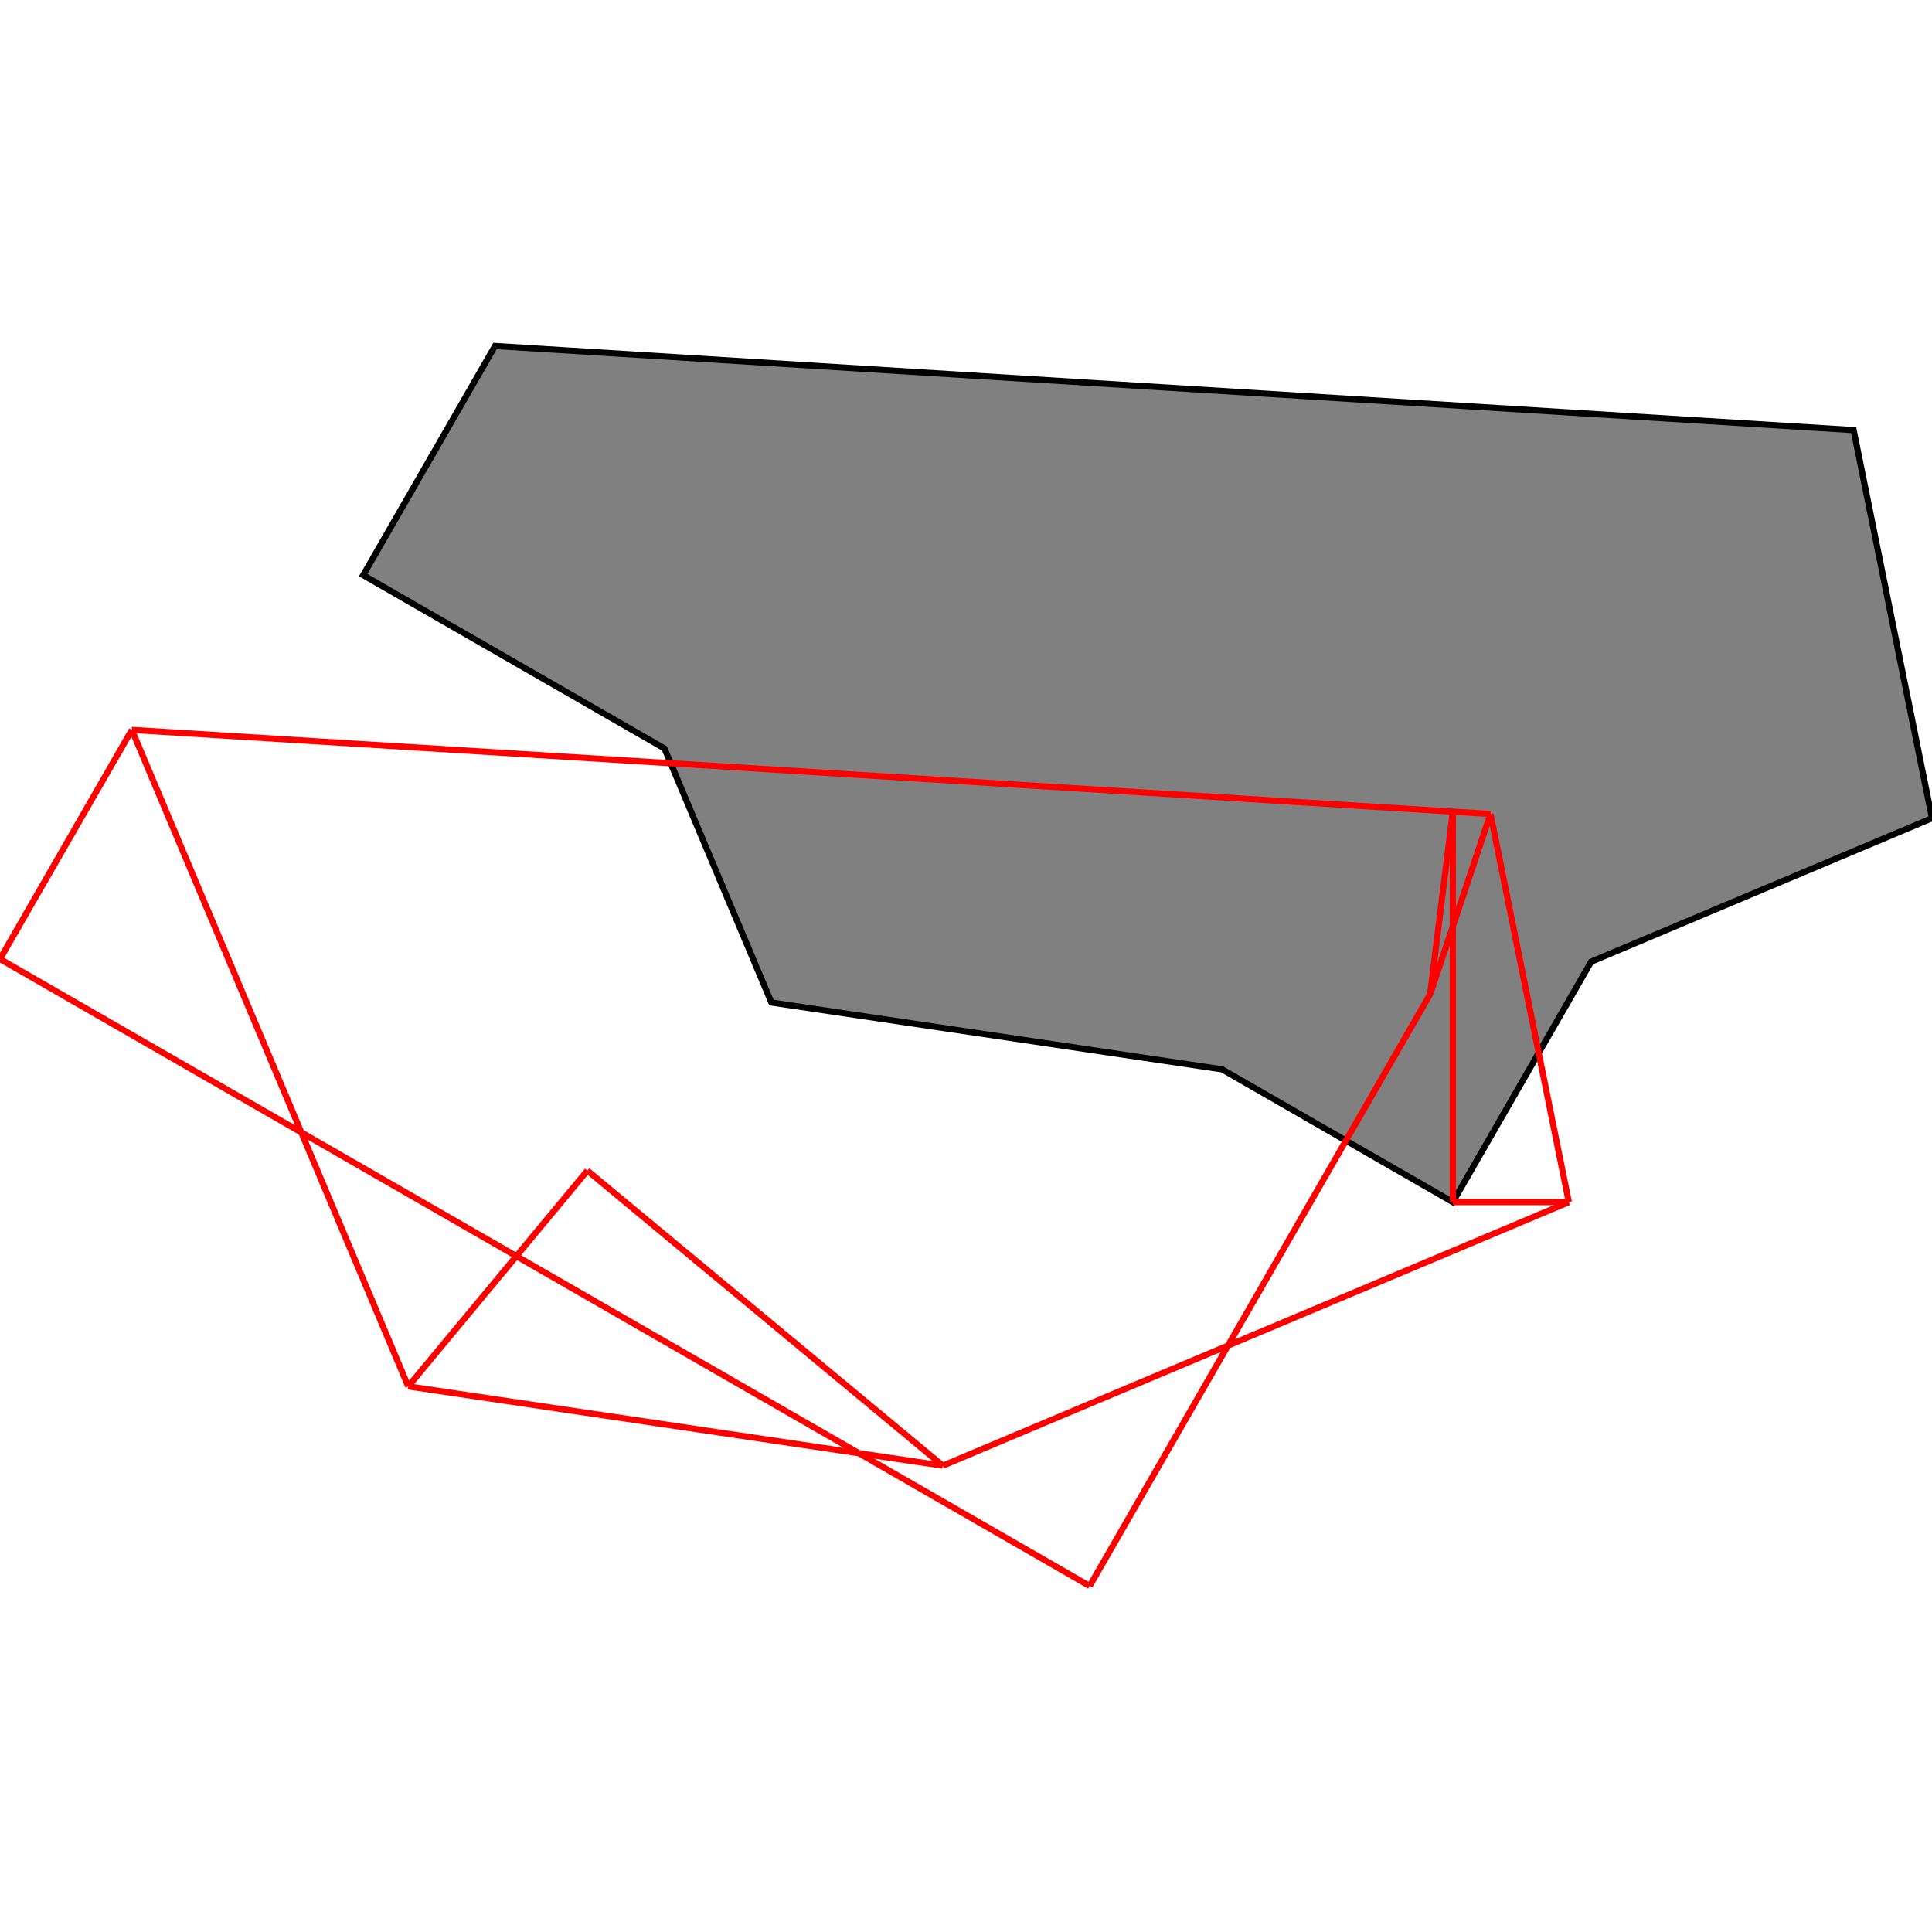
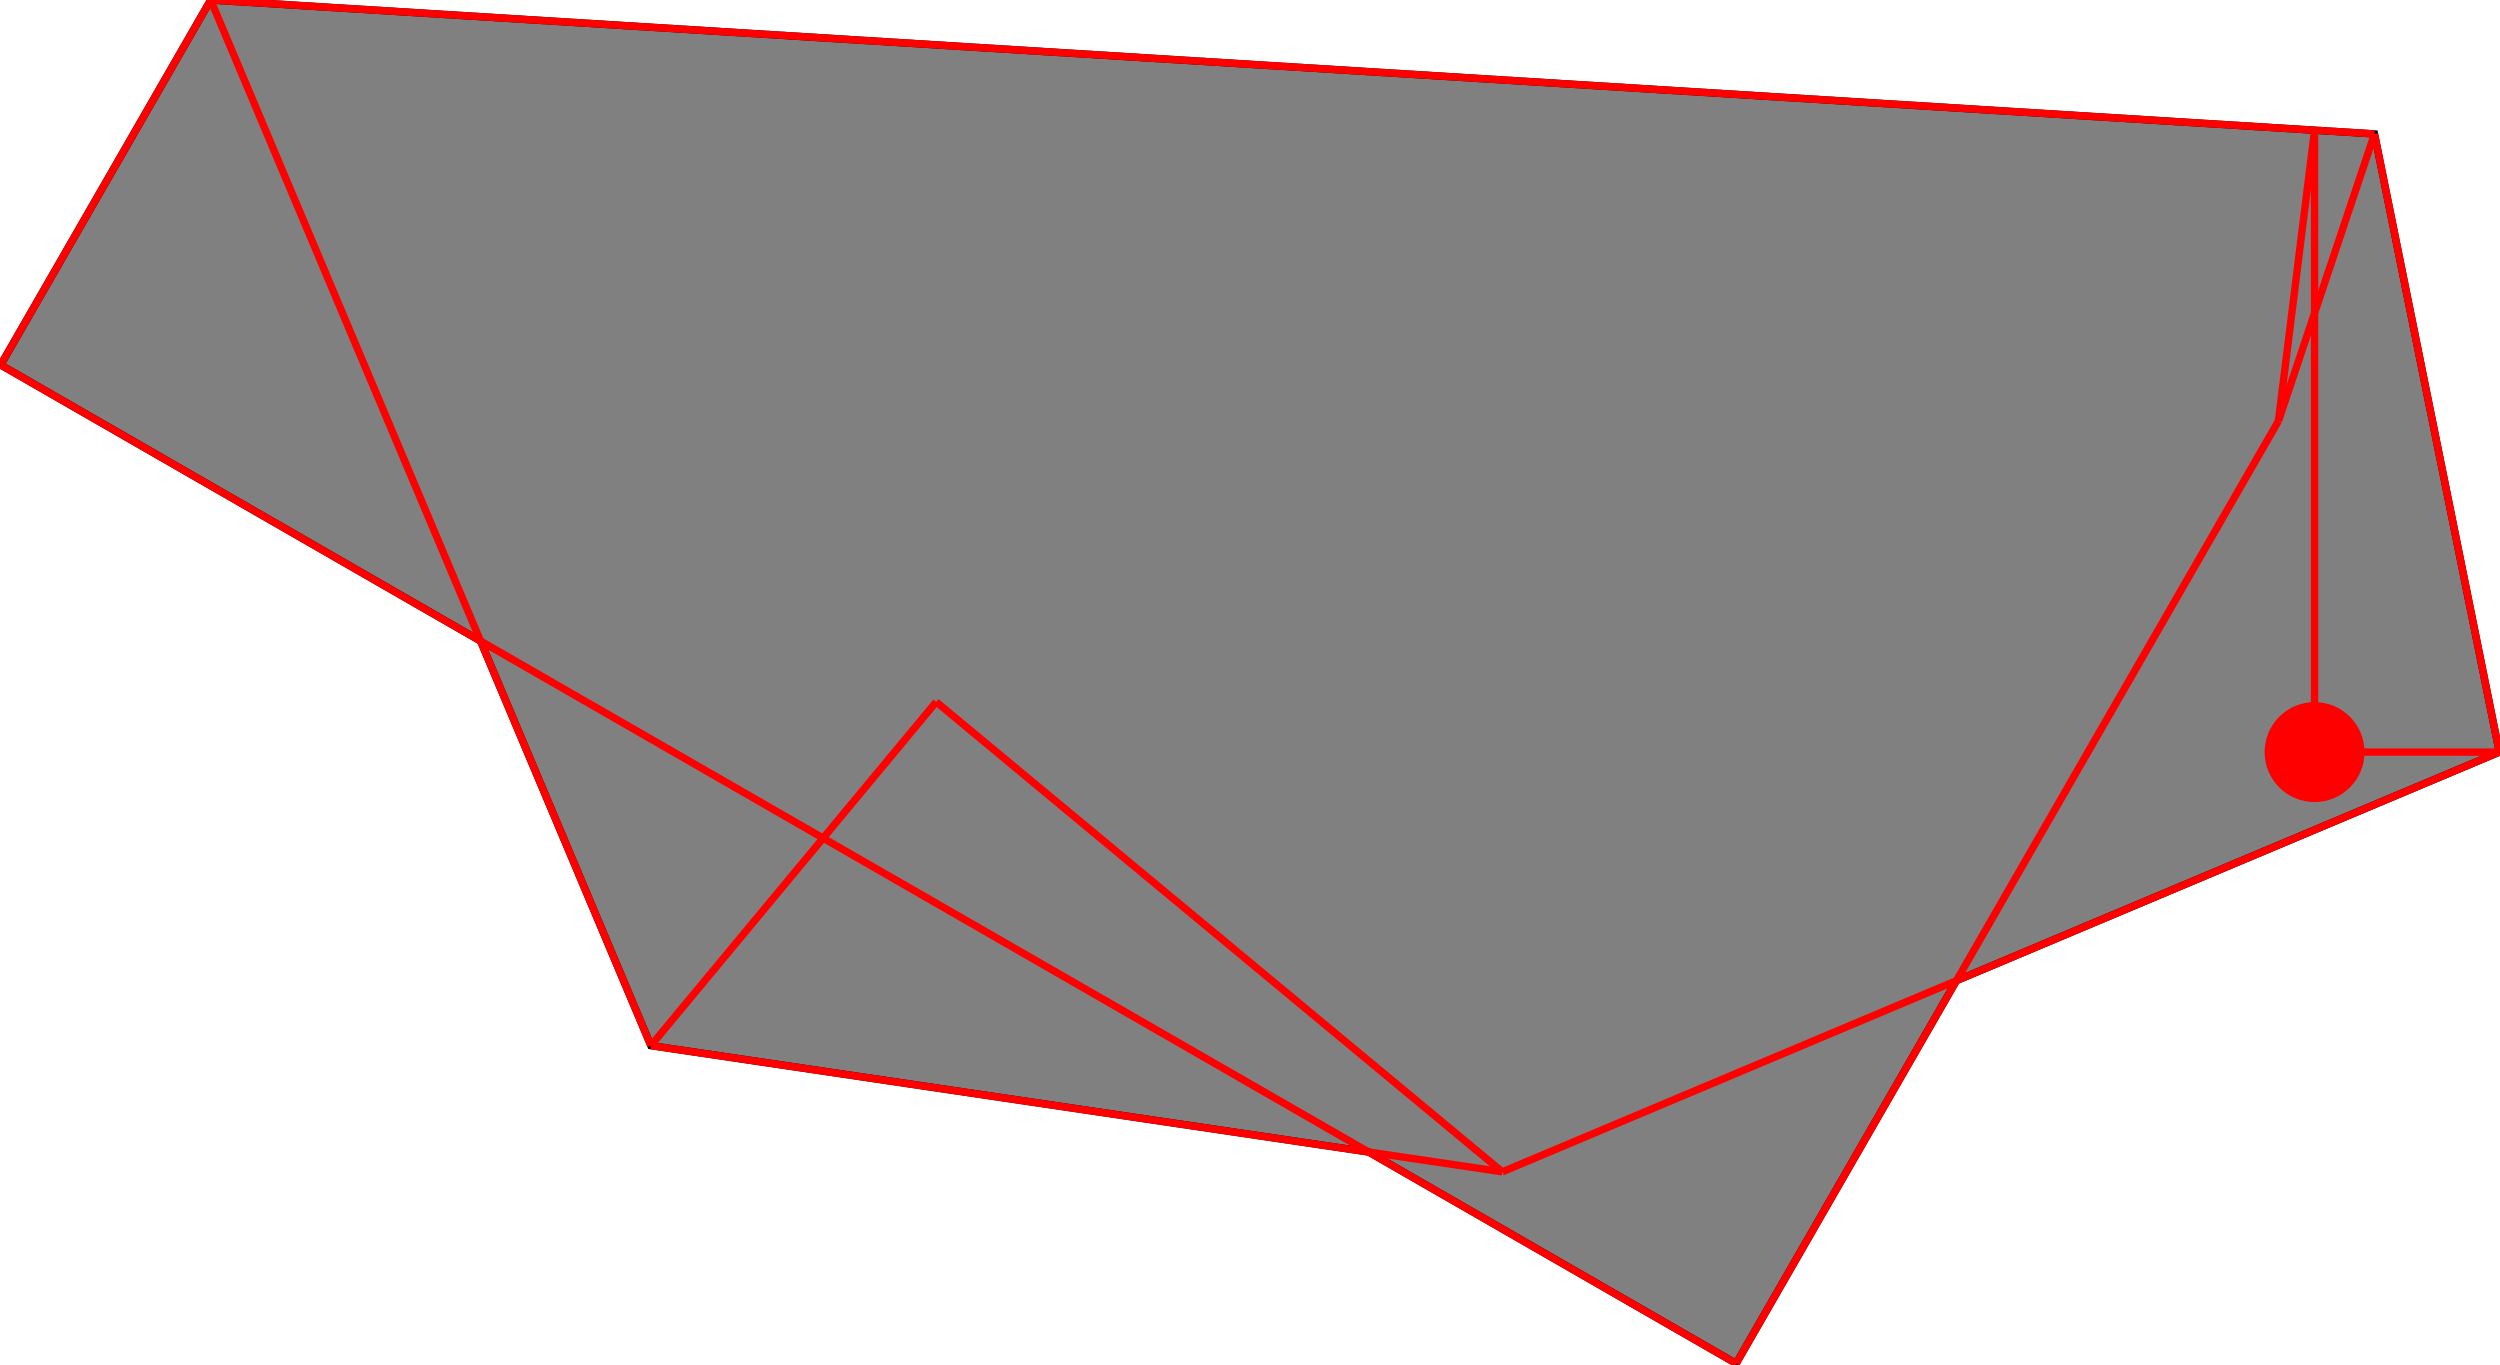
- <svg xmlns="http://www.w3.org/2000/svg" height="500" stroke-opacity="1" viewBox="0 0 500 500" font-size="1" width="500" stroke="rgb(0,0,0)" version="1.1">
+ <svg xmlns="http://www.w3.org/2000/svg" height="272.848" stroke-opacity="1" viewBox="0 0 500 273" font-size="1" width="500" stroke="rgb(0,0,0)" version="1.1">
  <defs />
-   <g stroke-linejoin="miter" stroke-opacity="1.0" fill-opacity="1.0" stroke="rgb(0,0,0)" stroke-width="1.602" fill="rgb(128,128,128)" stroke-linecap="butt" stroke-miterlimit="10.0">
-     <path d="M 375.992,311.104 l 35.794,-62.21 l 88.214,-37.139 l -20.282,-100.446 l -351.608,-21.763 l -34.12,59.299 l 77.974,44.865 l 27.679,65.744 l 116.63,17.289 l 59.719,34.361 Z" />
+   <defs />
+   <g stroke-linejoin="miter" stroke-opacity="1.0" fill-opacity="1.0" stroke="rgb(0,0,0)" stroke-width="1.477" fill="rgb(128,128,128)" stroke-linecap="butt" stroke-miterlimit="10.0">
+     <path d="M 347.284,272.848 l 44.081,-76.611 l 108.635,-45.736 l -24.978,-123.699 l -433.004,-26.801 l -42.018,73.026 l 96.024,55.251 l 34.086,80.963 l 143.63,21.291 l 73.544,42.316 Z" />
  </g>
-   <g stroke-linejoin="miter" stroke-opacity="1.0" fill-opacity="0.0" stroke="rgb(255,0,0)" stroke-width="1.602" fill="rgb(0,0,0)" stroke-linecap="butt" stroke-miterlimit="10.0">
-     <path d="M 0,248.195 l 34.12,-59.299 " />
+   <defs />
+   <g stroke-linejoin="miter" stroke-opacity="1.0" fill-opacity="1.0" stroke="rgb(0,0,0)" stroke-width="0.0" fill="rgb(255,0,0)" stroke-linecap="butt" stroke-miterlimit="10.0">
+     <path d="M 473.033,150.5 c 0,-5.523 -4.477,-10 -10 -10c -5.523,-0 -10,4.477 -10 10c -0,5.523 4.477,10 10 10c 5.523,0 10,-4.477 10 -10Z" />
  </g>
-   <g stroke-linejoin="miter" stroke-opacity="1.0" fill-opacity="0.0" stroke="rgb(255,0,0)" stroke-width="1.602" fill="rgb(0,0,0)" stroke-linecap="butt" stroke-miterlimit="10.0">
-     <path d="M 105.653,358.803 l 46.361,-55.85 " />
+   <defs />
+   <g stroke-linejoin="miter" stroke-opacity="1.0" fill-opacity="0.0" stroke="rgb(255,0,0)" stroke-width="1.477" fill="rgb(0,0,0)" stroke-linecap="butt" stroke-miterlimit="10.0">
+     <path d="M 0,73.026 l 42.018,-73.026 " />
  </g>
-   <g stroke-linejoin="miter" stroke-opacity="1.0" fill-opacity="0.0" stroke="rgb(255,0,0)" stroke-width="1.602" fill="rgb(0,0,0)" stroke-linecap="butt" stroke-miterlimit="10.0">
-     <path d="M 385.728,210.659 l -351.608,-21.763 " />
+   <defs />
+   <g stroke-linejoin="miter" stroke-opacity="1.0" fill-opacity="0.0" stroke="rgb(255,0,0)" stroke-width="1.477" fill="rgb(0,0,0)" stroke-linecap="butt" stroke-miterlimit="10.0">
+     <path d="M 130.111,209.24 l 57.093,-68.78 " />
  </g>
-   <g stroke-linejoin="miter" stroke-opacity="1.0" fill-opacity="0.0" stroke="rgb(255,0,0)" stroke-width="1.602" fill="rgb(0,0,0)" stroke-linecap="butt" stroke-miterlimit="10.0">
-     <path d="M 282.002,410.453 l 88.118,-153.147 " />
+   <defs />
+   <g stroke-linejoin="miter" stroke-opacity="1.0" fill-opacity="0.0" stroke="rgb(255,0,0)" stroke-width="1.477" fill="rgb(0,0,0)" stroke-linecap="butt" stroke-miterlimit="10.0">
+     <path d="M 475.022,26.801 l -433.004,-26.801 " />
  </g>
-   <g stroke-linejoin="miter" stroke-opacity="1.0" fill-opacity="0.0" stroke="rgb(255,0,0)" stroke-width="1.602" fill="rgb(0,0,0)" stroke-linecap="butt" stroke-miterlimit="10.0">
-     <path d="M 370.12,257.306 l 15.608,-46.647 " />
+   <defs />
+   <g stroke-linejoin="miter" stroke-opacity="1.0" fill-opacity="0.0" stroke="rgb(255,0,0)" stroke-width="1.477" fill="rgb(0,0,0)" stroke-linecap="butt" stroke-miterlimit="10.0">
+     <path d="M 347.284,272.848 l 108.517,-188.6 " />
  </g>
-   <g stroke-linejoin="miter" stroke-opacity="1.0" fill-opacity="0.0" stroke="rgb(255,0,0)" stroke-width="1.602" fill="rgb(0,0,0)" stroke-linecap="butt" stroke-miterlimit="10.0">
-     <path d="M 406.01,311.104 l -20.282,-100.446 " />
+   <defs />
+   <g stroke-linejoin="miter" stroke-opacity="1.0" fill-opacity="0.0" stroke="rgb(255,0,0)" stroke-width="1.477" fill="rgb(0,0,0)" stroke-linecap="butt" stroke-miterlimit="10.0">
+     <path d="M 455.802,84.247 l 19.221,-57.446 " />
  </g>
-   <g stroke-linejoin="miter" stroke-opacity="1.0" fill-opacity="0.0" stroke="rgb(255,0,0)" stroke-width="1.602" fill="rgb(0,0,0)" stroke-linecap="butt" stroke-miterlimit="10.0">
-     <path d="M 370.12,257.306 l 5.872,-47.25 " />
+   <defs />
+   <g stroke-linejoin="miter" stroke-opacity="1.0" fill-opacity="0.0" stroke="rgb(255,0,0)" stroke-width="1.477" fill="rgb(0,0,0)" stroke-linecap="butt" stroke-miterlimit="10.0">
+     <path d="M 500,150.5 l -24.978,-123.699 " />
  </g>
-   <g stroke-linejoin="miter" stroke-opacity="1.0" fill-opacity="0.0" stroke="rgb(255,0,0)" stroke-width="1.602" fill="rgb(0,0,0)" stroke-linecap="butt" stroke-miterlimit="10.0">
-     <path d="M 375.992,311.104 v -101.048 " />
+   <defs />
+   <g stroke-linejoin="miter" stroke-opacity="1.0" fill-opacity="0.0" stroke="rgb(255,0,0)" stroke-width="1.477" fill="rgb(0,0,0)" stroke-linecap="butt" stroke-miterlimit="10.0">
+     <path d="M 455.802,84.247 l 7.231,-58.188 " />
  </g>
-   <g stroke-linejoin="miter" stroke-opacity="1.0" fill-opacity="0.0" stroke="rgb(255,0,0)" stroke-width="1.602" fill="rgb(0,0,0)" stroke-linecap="butt" stroke-miterlimit="10.0">
-     <path d="M 375.992,311.104 h 30.018 " />
+   <defs />
+   <g stroke-linejoin="miter" stroke-opacity="1.0" fill-opacity="0.0" stroke="rgb(255,0,0)" stroke-width="1.477" fill="rgb(0,0,0)" stroke-linecap="butt" stroke-miterlimit="10.0">
+     <path d="M 463.033,150.5 v -124.441 " />
  </g>
-   <g stroke-linejoin="miter" stroke-opacity="1.0" fill-opacity="0.0" stroke="rgb(255,0,0)" stroke-width="1.602" fill="rgb(0,0,0)" stroke-linecap="butt" stroke-miterlimit="10.0">
-     <path d="M 244.002,379.312 l 162.008,-68.207 " />
+   <defs />
+   <g stroke-linejoin="miter" stroke-opacity="1.0" fill-opacity="0.0" stroke="rgb(255,0,0)" stroke-width="1.477" fill="rgb(0,0,0)" stroke-linecap="butt" stroke-miterlimit="10.0">
+     <path d="M 463.033,150.5 h 36.967 " />
  </g>
-   <g stroke-linejoin="miter" stroke-opacity="1.0" fill-opacity="0.0" stroke="rgb(255,0,0)" stroke-width="1.602" fill="rgb(0,0,0)" stroke-linecap="butt" stroke-miterlimit="10.0">
-     <path d="M 244.002,379.312 l -138.35,-20.509 " />
+   <defs />
+   <g stroke-linejoin="miter" stroke-opacity="1.0" fill-opacity="0.0" stroke="rgb(255,0,0)" stroke-width="1.477" fill="rgb(0,0,0)" stroke-linecap="butt" stroke-miterlimit="10.0">
+     <path d="M 300.488,234.497 l 199.512,-83.997 " />
  </g>
-   <g stroke-linejoin="miter" stroke-opacity="1.0" fill-opacity="0.0" stroke="rgb(255,0,0)" stroke-width="1.602" fill="rgb(0,0,0)" stroke-linecap="butt" stroke-miterlimit="10.0">
-     <path d="M 105.653,358.803 l -71.533,-169.907 " />
+   <defs />
+   <g stroke-linejoin="miter" stroke-opacity="1.0" fill-opacity="0.0" stroke="rgb(255,0,0)" stroke-width="1.477" fill="rgb(0,0,0)" stroke-linecap="butt" stroke-miterlimit="10.0">
+     <path d="M 300.488,234.497 l -170.377,-25.256 " />
  </g>
-   <g stroke-linejoin="miter" stroke-opacity="1.0" fill-opacity="0.0" stroke="rgb(255,0,0)" stroke-width="1.602" fill="rgb(0,0,0)" stroke-linecap="butt" stroke-miterlimit="10.0">
-     <path d="M 244.002,379.312 l -91.989,-76.359 " />
+   <defs />
+   <g stroke-linejoin="miter" stroke-opacity="1.0" fill-opacity="0.0" stroke="rgb(255,0,0)" stroke-width="1.477" fill="rgb(0,0,0)" stroke-linecap="butt" stroke-miterlimit="10.0">
+     <path d="M 130.111,209.24 l -88.093,-209.24 " />
  </g>
-   <g stroke-linejoin="miter" stroke-opacity="1.0" fill-opacity="0.0" stroke="rgb(255,0,0)" stroke-width="1.602" fill="rgb(0,0,0)" stroke-linecap="butt" stroke-miterlimit="10.0">
-     <path d="M 282.002,410.453 l -282.002,-162.259 " />
+   <defs />
+   <g stroke-linejoin="miter" stroke-opacity="1.0" fill-opacity="0.0" stroke="rgb(255,0,0)" stroke-width="1.477" fill="rgb(0,0,0)" stroke-linecap="butt" stroke-miterlimit="10.0">
+     <path d="M 300.488,234.497 l -113.284,-94.036 " />
+   </g>
+   <defs />
+   <g stroke-linejoin="miter" stroke-opacity="1.0" fill-opacity="0.0" stroke="rgb(255,0,0)" stroke-width="1.477" fill="rgb(0,0,0)" stroke-linecap="butt" stroke-miterlimit="10.0">
+     <path d="M 347.284,272.848 l -347.284,-199.821 " />
  </g>
</svg>
